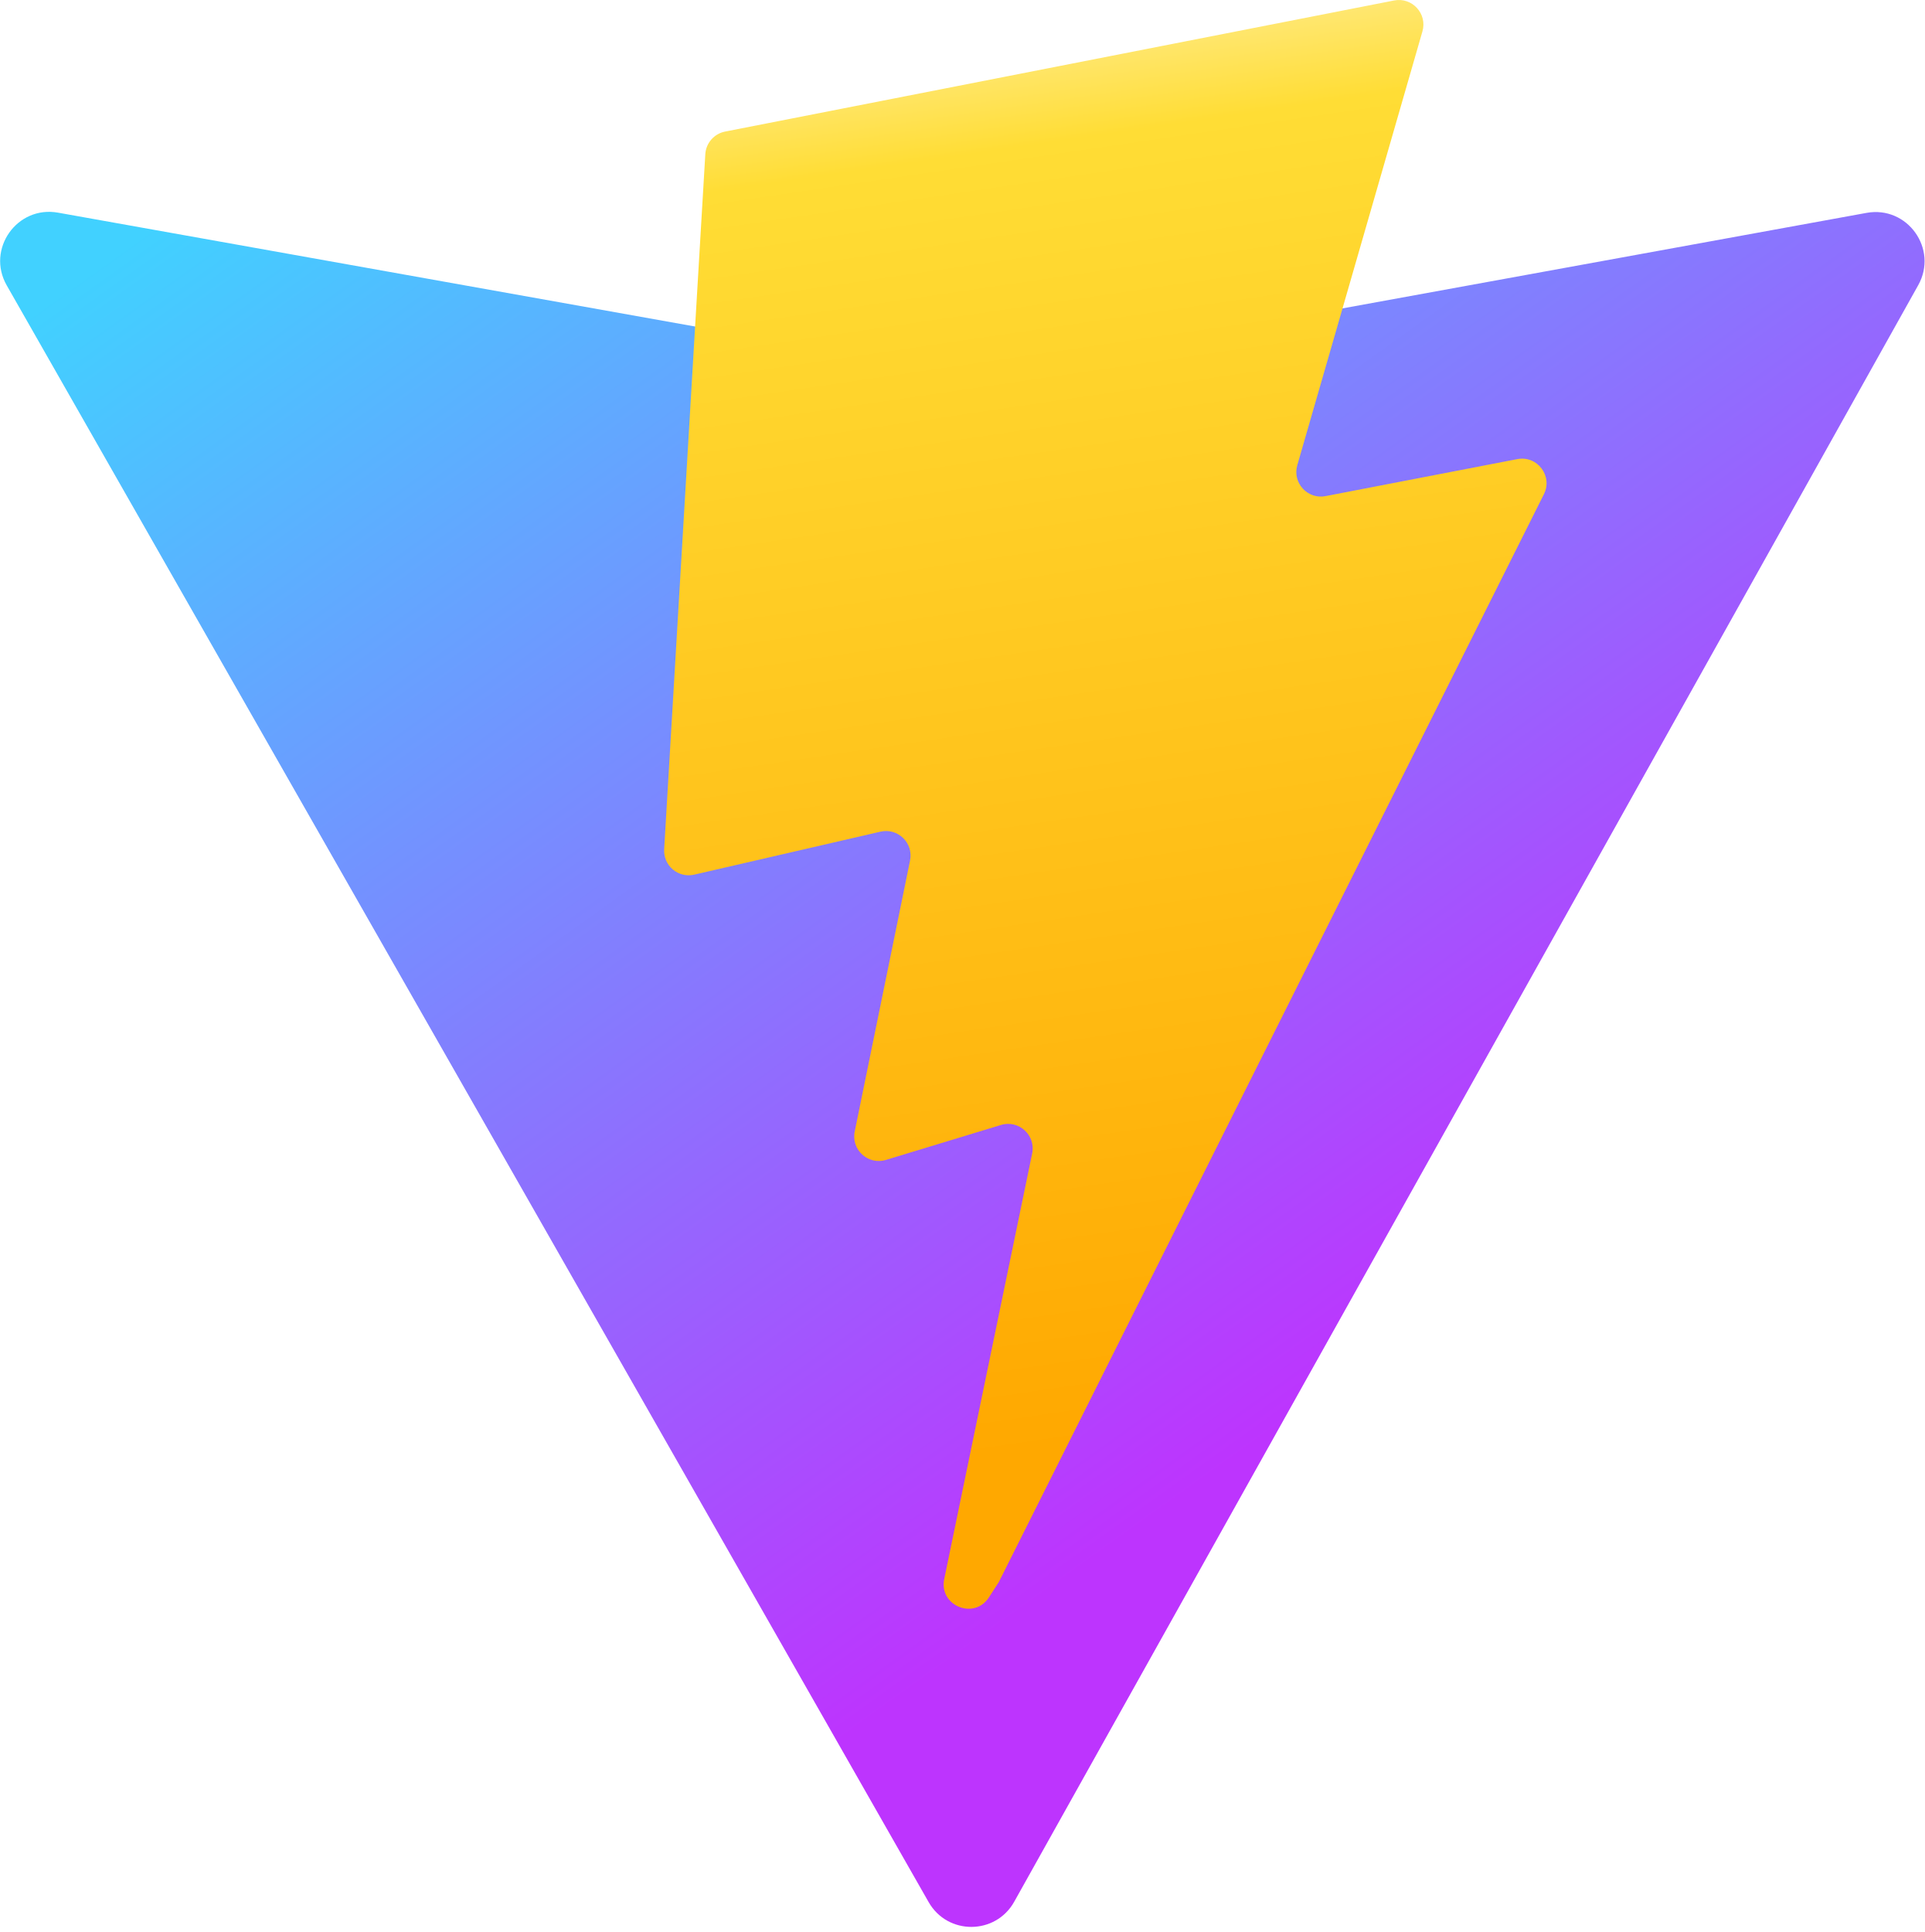
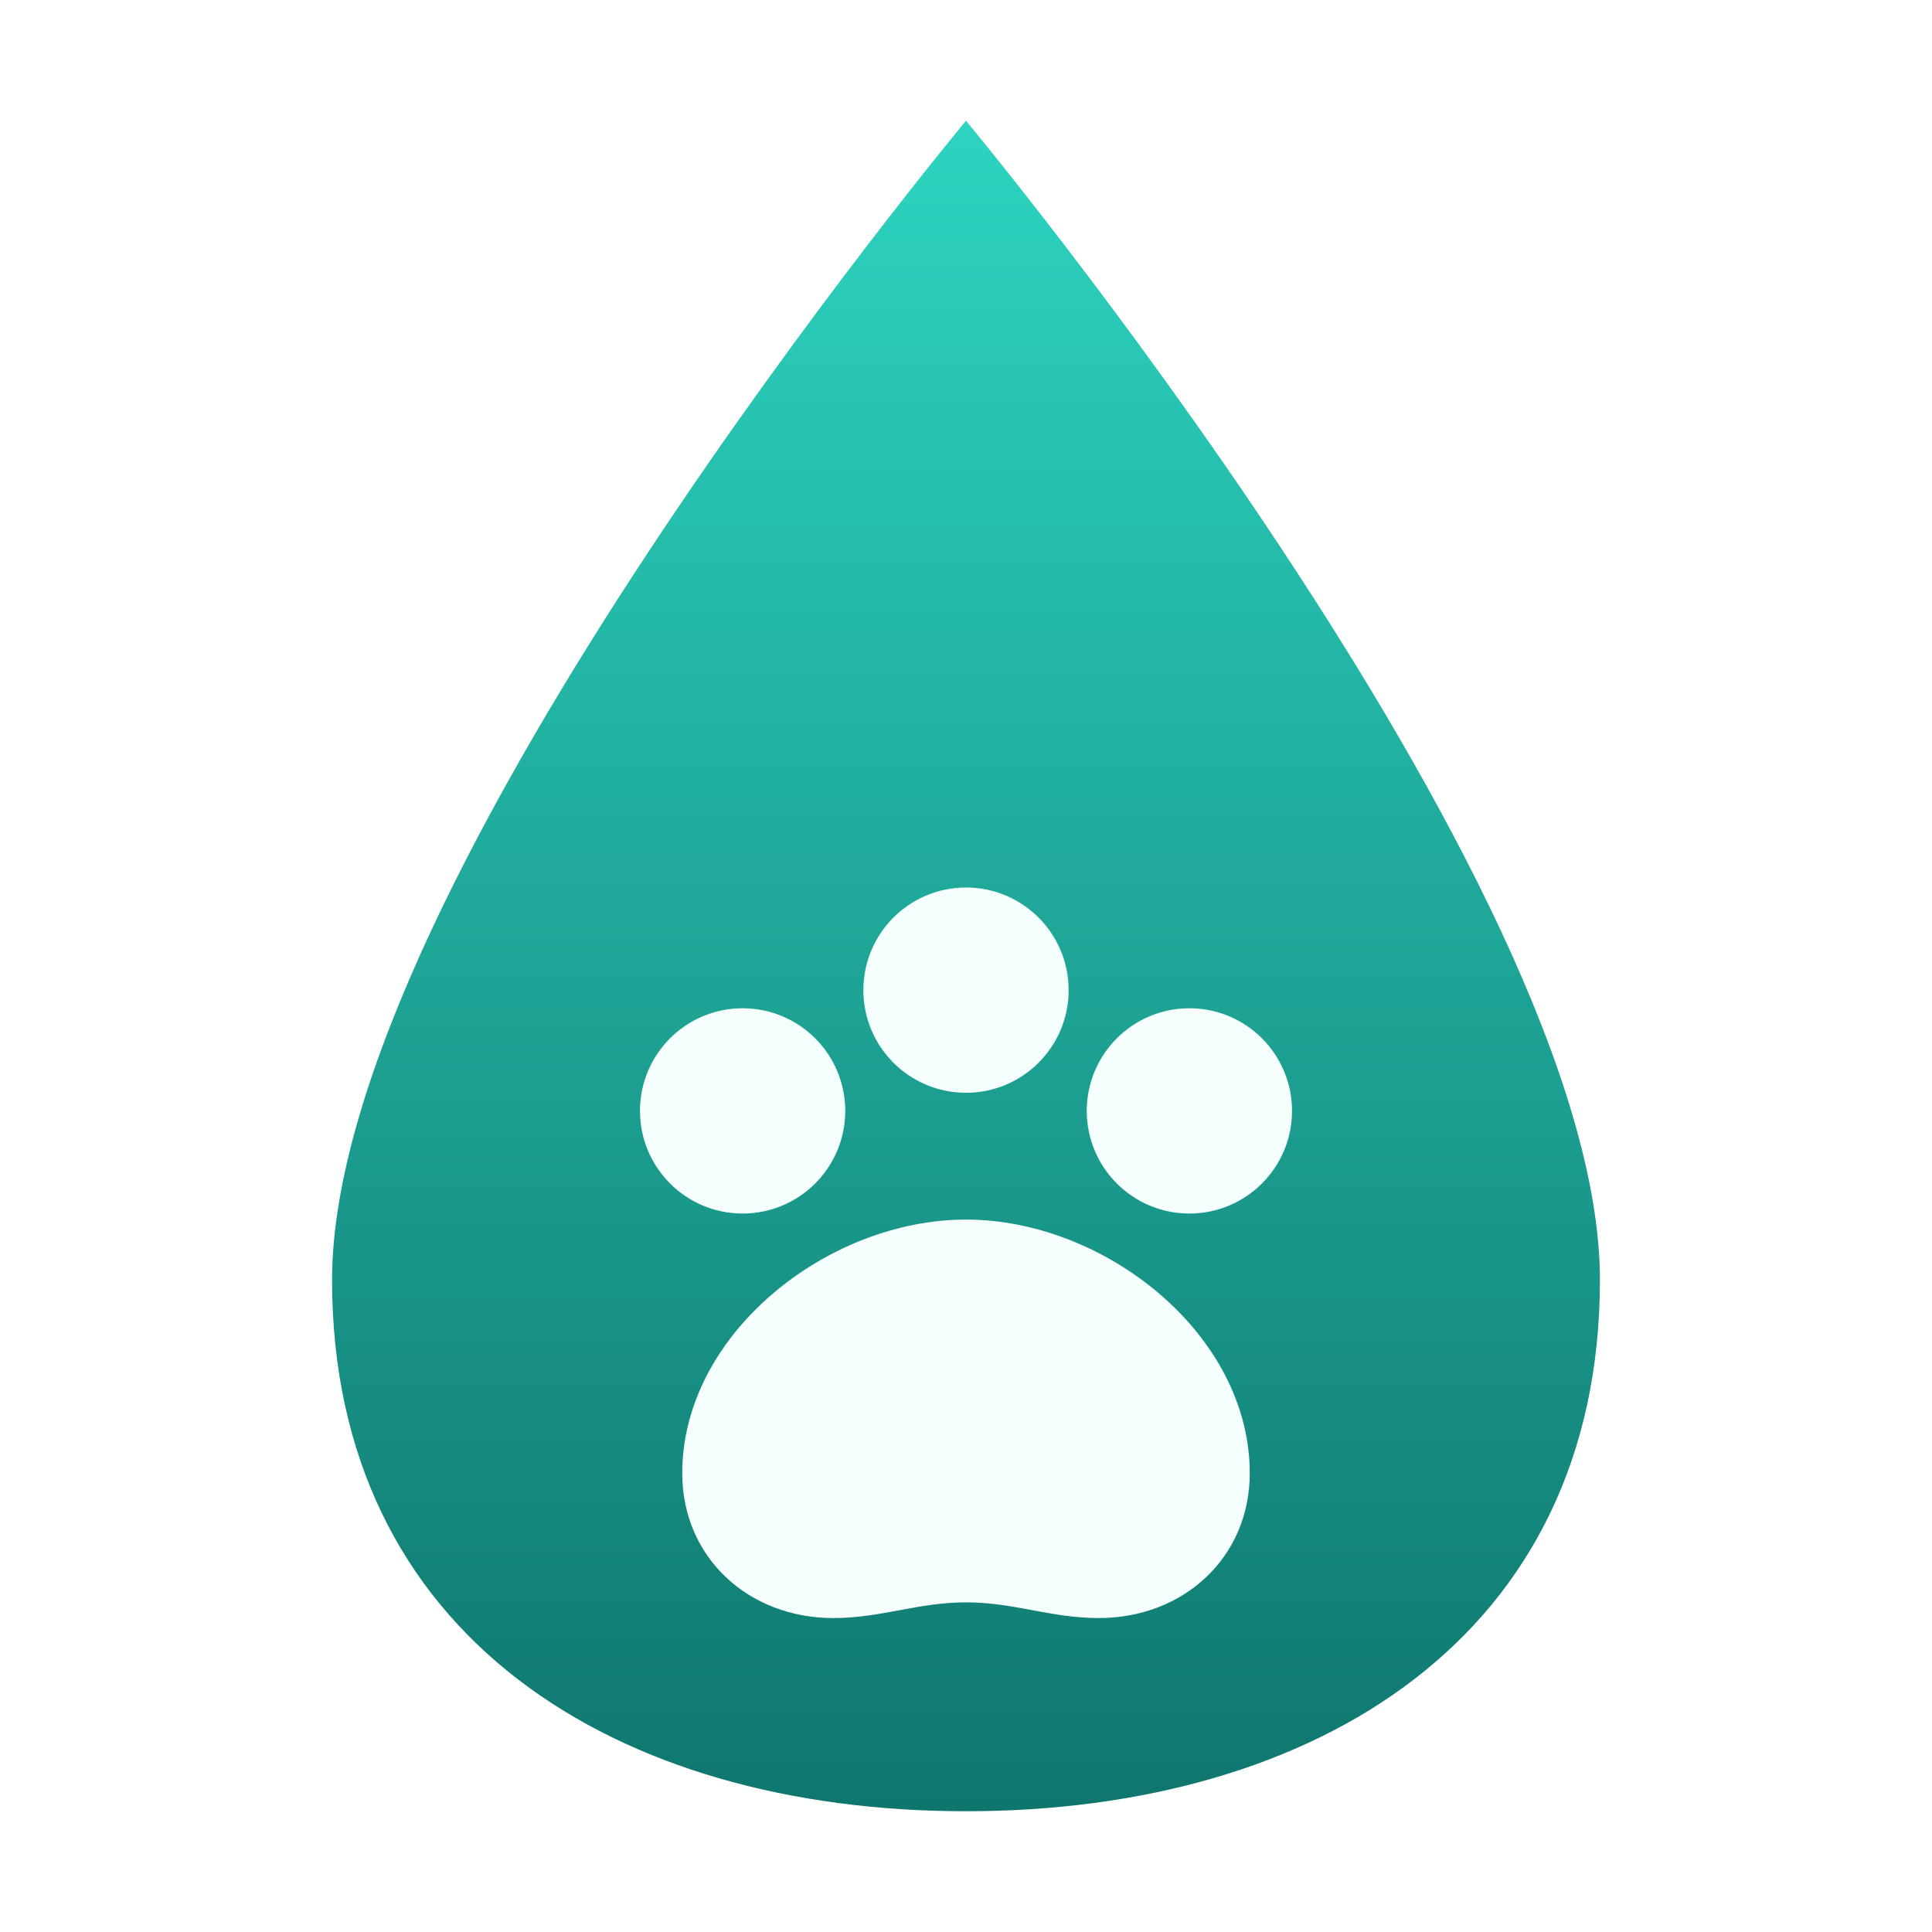
- <svg xmlns="http://www.w3.org/2000/svg" aria-hidden="true" role="img" class="iconify iconify--logos" width="31.88" height="32" preserveAspectRatio="xMidYMid meet" viewBox="0 0 256 257">
+ <svg xmlns="http://www.w3.org/2000/svg" viewBox="0 0 32 32" width="32" height="32">
  <defs>
-     <linearGradient id="IconifyId1813088fe1fbc01fb466" x1="-.828%" x2="57.636%" y1="7.652%" y2="78.411%">
-       <stop offset="0%" stop-color="#41D1FF" />
-       <stop offset="100%" stop-color="#BD34FE" />
-     </linearGradient>
-     <linearGradient id="IconifyId1813088fe1fbc01fb467" x1="43.376%" x2="50.316%" y1="2.242%" y2="89.03%">
-       <stop offset="0%" stop-color="#FFEA83" />
-       <stop offset="8.333%" stop-color="#FFDD35" />
-       <stop offset="100%" stop-color="#FFA800" />
+     <linearGradient id="hydroliftDrop" x1="0%" y1="0%" x2="0%" y2="100%">
+       <stop offset="0%" stop-color="#2dd4bf" />
+       <stop offset="100%" stop-color="#0f766e" />
    </linearGradient>
  </defs>
-   <path fill="url(#IconifyId1813088fe1fbc01fb466)" d="M255.153 37.938L134.897 252.976c-2.483 4.44-8.862 4.466-11.382.048L.875 37.958c-2.746-4.814 1.371-10.646 6.827-9.67l120.385 21.517a6.537 6.537 0 0 0 2.322-.004l117.867-21.483c5.438-.991 9.574 4.796 6.877 9.62Z" />
-   <path fill="url(#IconifyId1813088fe1fbc01fb467)" d="M185.432.063L96.44 17.501a3.268 3.268 0 0 0-2.634 3.014l-5.474 92.456a3.268 3.268 0 0 0 3.997 3.378l24.777-5.718c2.318-.535 4.413 1.507 3.936 3.838l-7.361 36.047c-.495 2.426 1.782 4.5 4.151 3.78l15.304-4.649c2.372-.72 4.652 1.36 4.15 3.788l-11.698 56.621c-.732 3.542 3.979 5.473 5.943 2.437l1.313-2.028l72.516-144.72c1.215-2.423-.88-5.186-3.54-4.672l-25.505 4.922c-2.396.462-4.435-1.77-3.759-4.114l16.646-57.705c.677-2.35-1.37-4.583-3.769-4.113Z" />
+   <path fill="url(#hydroliftDrop)" d="M16 2C16 2 5.5 14.6 5.5 21.2 5.5 27.1 10.2 30 16 30s10.5-2.9 10.5-8.8C26.5 14.6 16 2 16 2Z" />
+   <g fill="#f5fffd">
+     <circle cx="12.3" cy="18.4" r="1.7" />
+     <circle cx="16" cy="16.4" r="1.7" />
+     <circle cx="19.7" cy="18.4" r="1.7" />
+     <path d="M16 20.2c-2.3 0-4.7 1.9-4.7 4.2 0 1.4 1.1 2.4 2.5 2.4.8 0 1.4-.26 2.2-.26s1.4.26 2.2.26c1.4 0 2.5-1 2.5-2.4 0-2.3-2.4-4.2-4.7-4.2Z" />
+   </g>
</svg>
